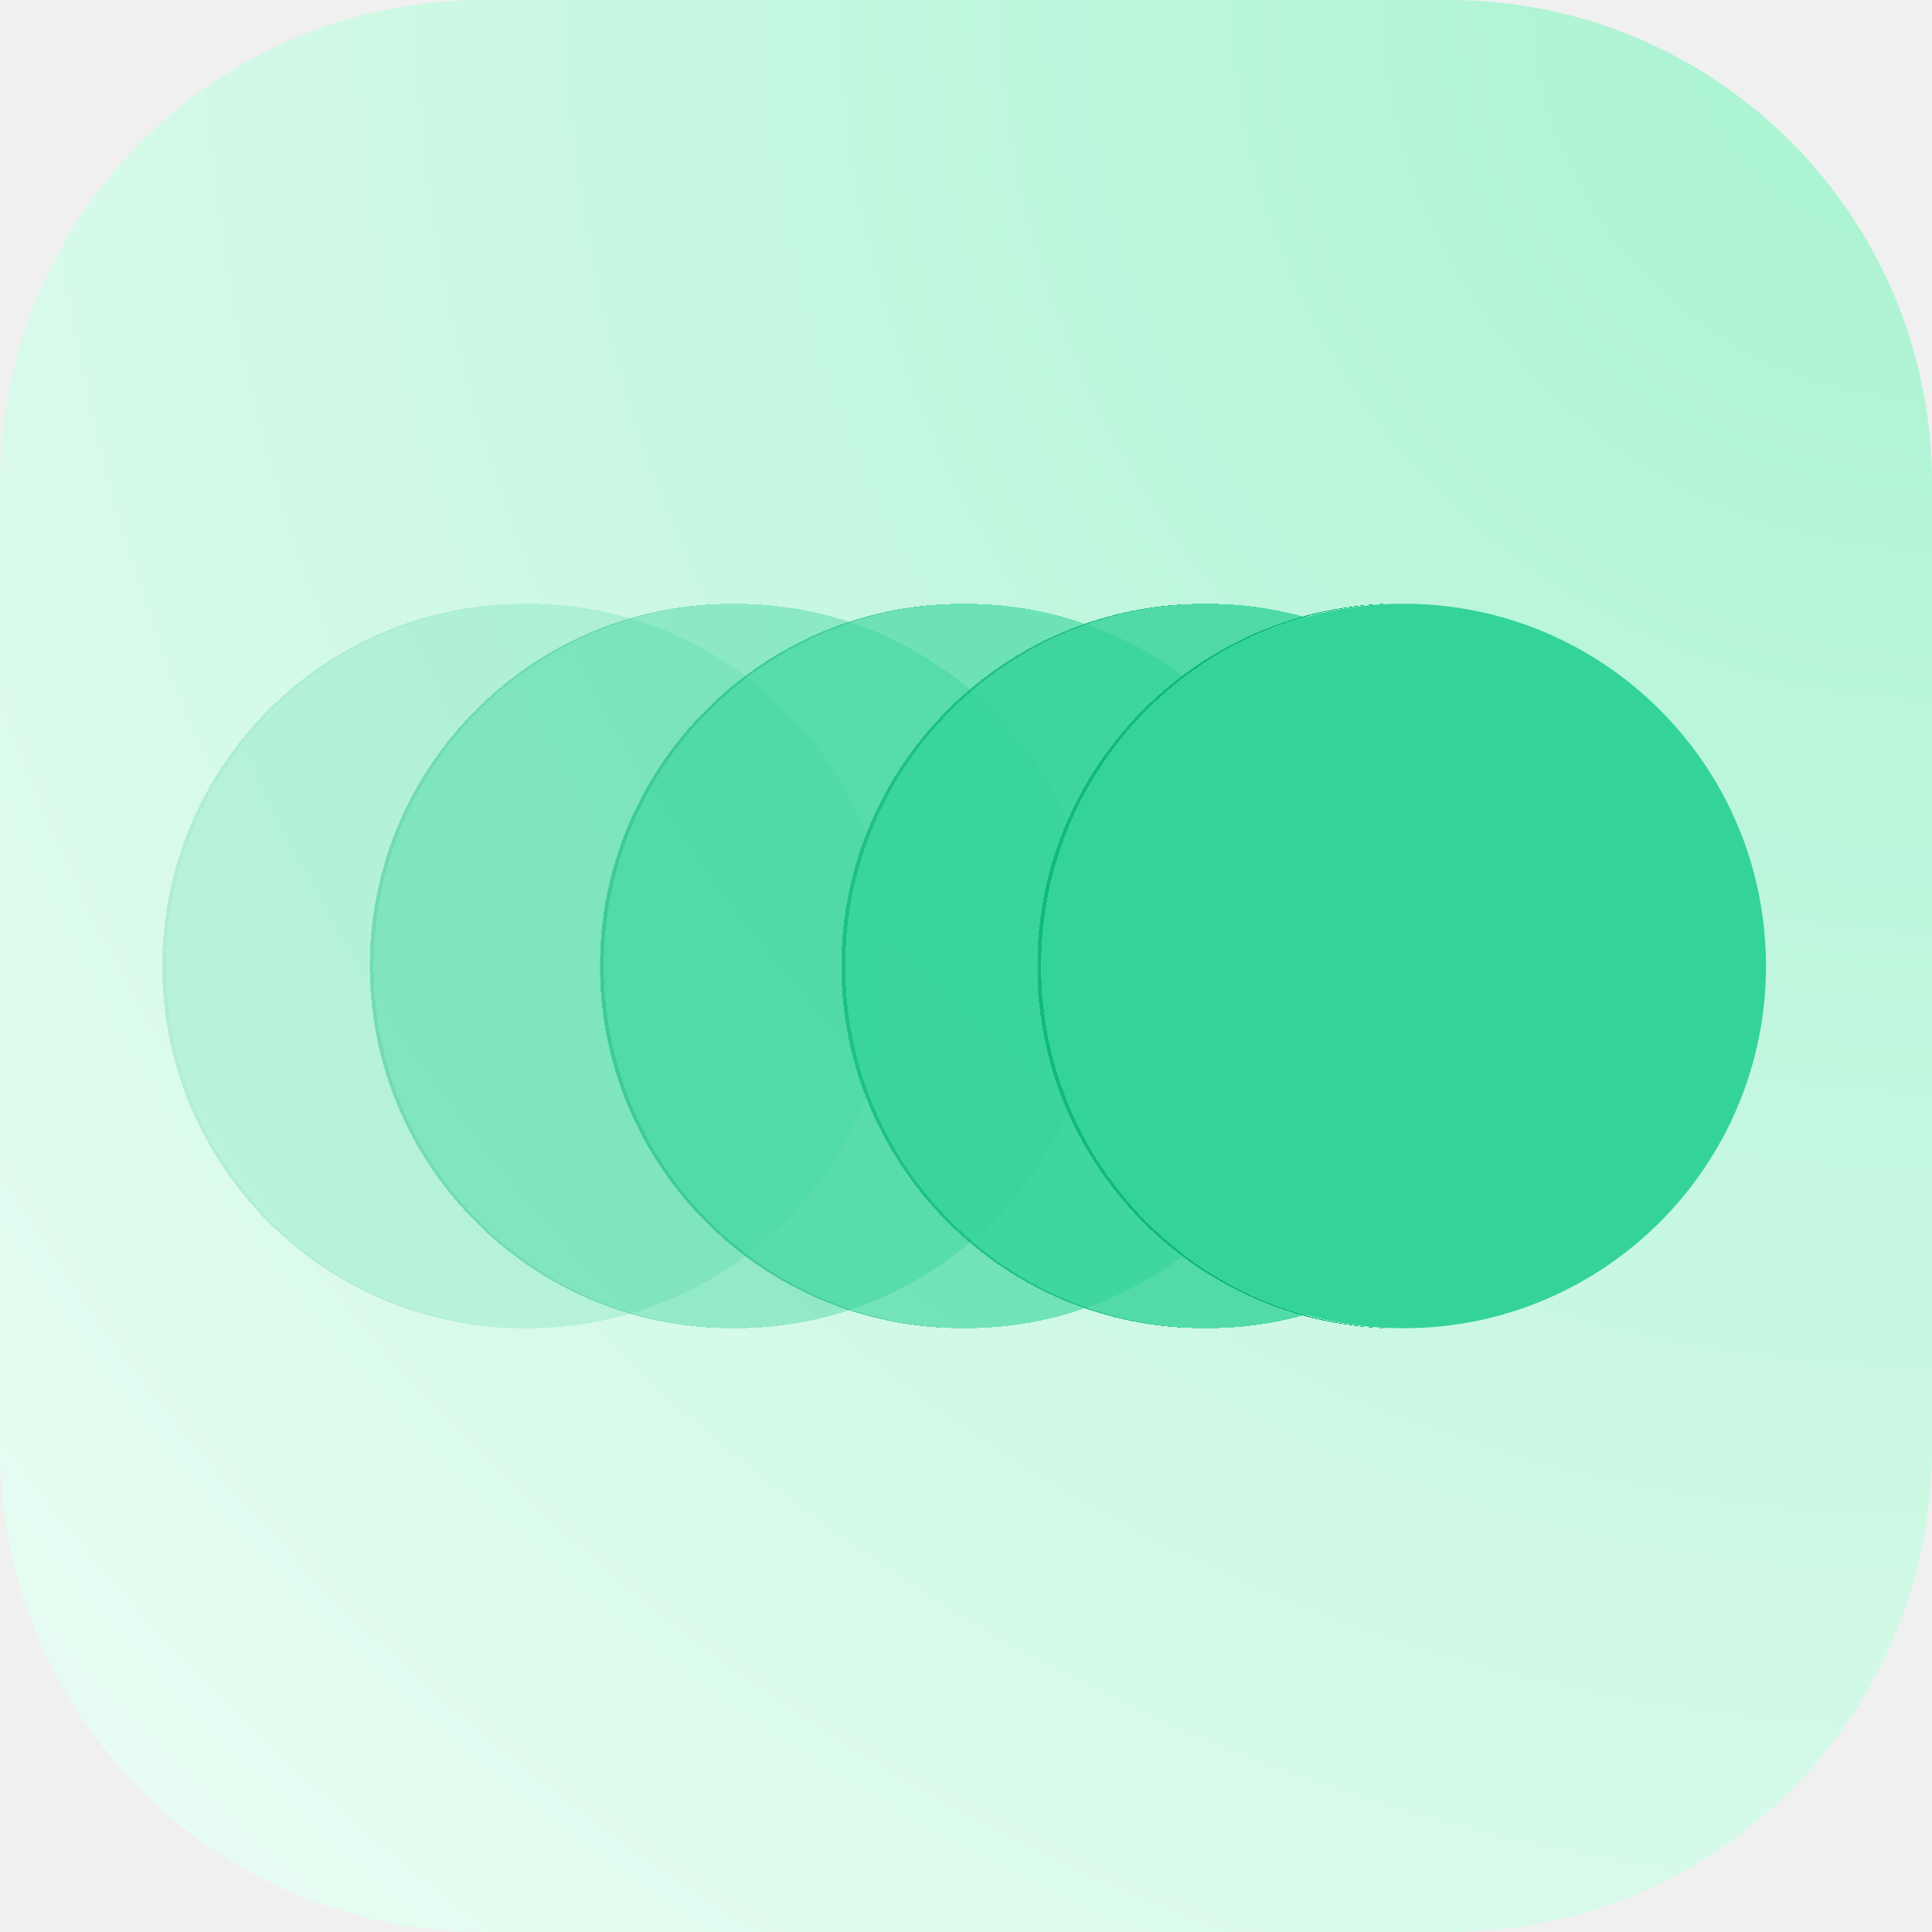
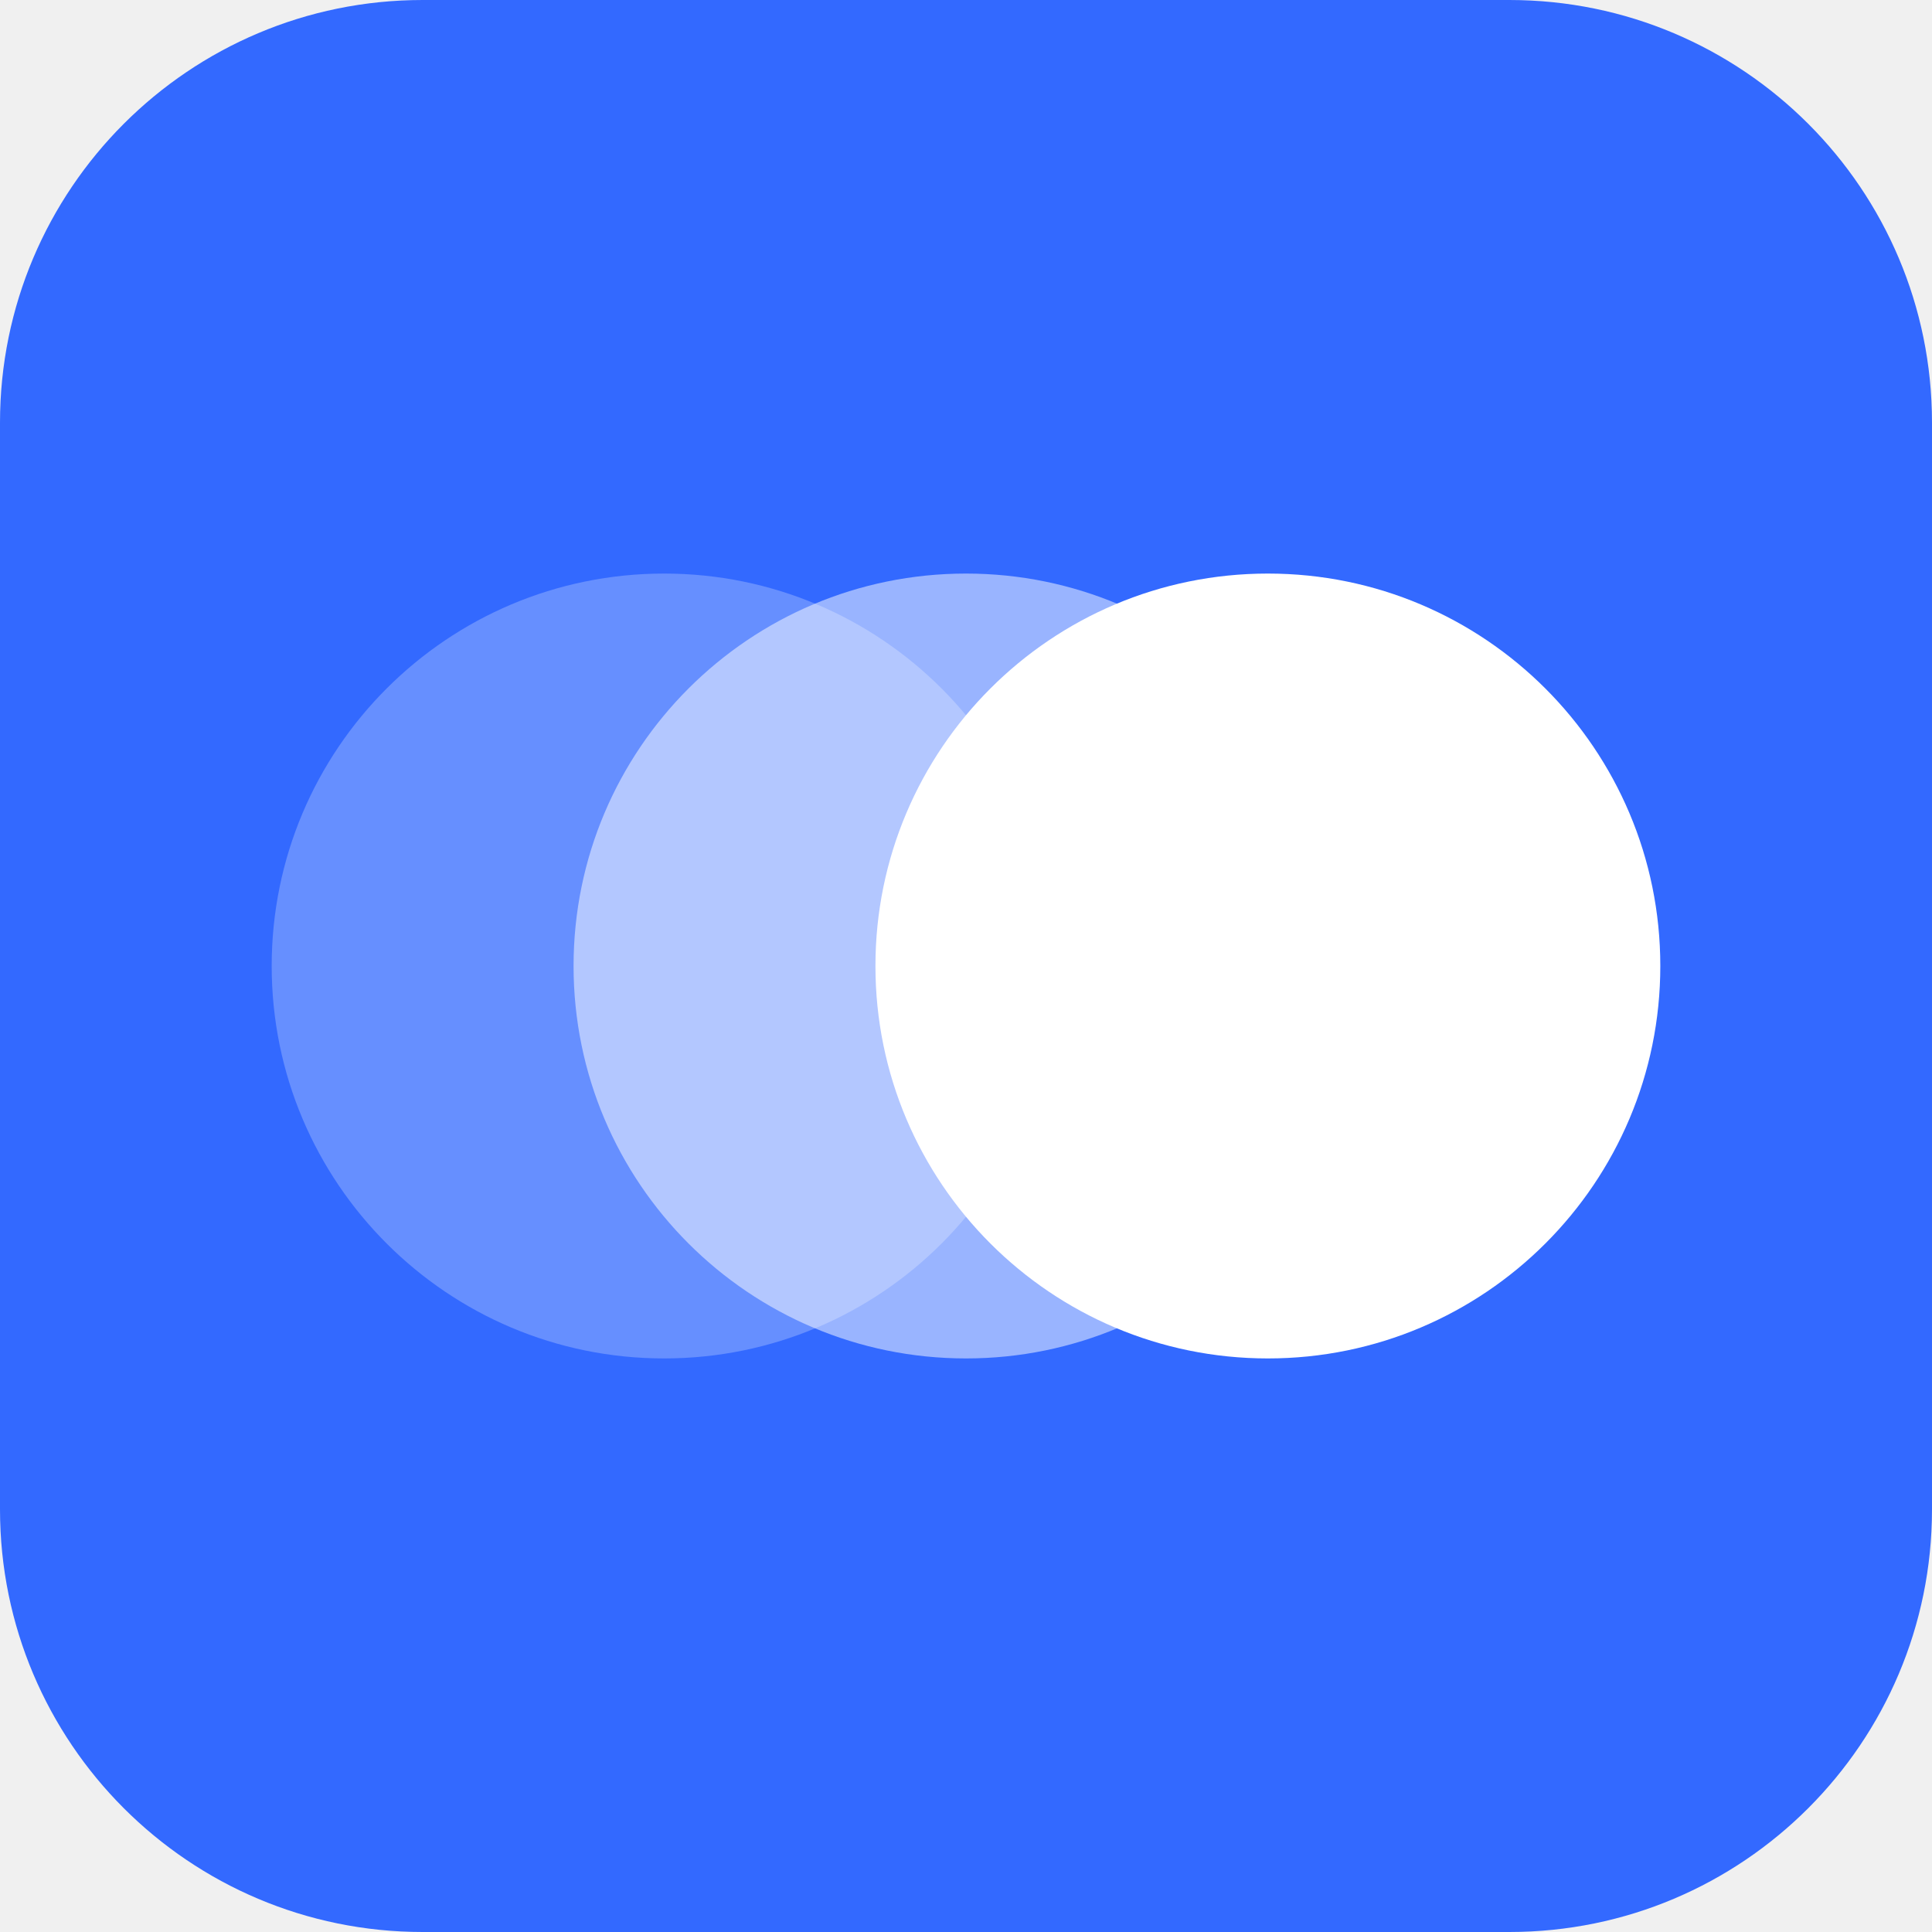
- <svg xmlns="http://www.w3.org/2000/svg" fill="none" viewBox="0 0 512 512">
-   <g clip-path="url(#a)">
-     <rect width="512" height="512" fill="url(#b)" rx="128" />
-     <g filter="url(#c)">
-       <circle cx="140" cy="256" r="96" fill="#34D399" fill-opacity=".2" shape-rendering="crispEdges" />
-     </g>
-     <g filter="url(#d)">
-       <circle cx="195" cy="256" r="96" fill="#34D399" fill-opacity=".4" shape-rendering="crispEdges" />
-     </g>
-     <g filter="url(#e)">
-       <circle cx="256" cy="256" r="96" fill="#34D399" fill-opacity=".6" shape-rendering="crispEdges" />
-     </g>
-     <g filter="url(#f)">
-       <circle cx="320" cy="256" r="96" fill="#34D399" fill-opacity=".8" shape-rendering="crispEdges" />
-     </g>
-     <g filter="url(#g)">
-       <circle cx="372" cy="256" r="96" fill="#34D399" />
-     </g>
+ <svg xmlns="http://www.w3.org/2000/svg" viewBox="0 0 512 512">
+   <rect width="512" height="512" rx="112" fill="#3369ff" />
+   <g fill="#fff">
+     <circle cx="176" cy="256" r="104" opacity=".25" />
+     <circle cx="256" cy="256" r="104" opacity=".5" />
+     <circle cx="336" cy="256" r="104" />
  </g>
-   <defs>
-     <filter id="c" width="193" height="192" x="43" y="160" color-interpolation-filters="sRGB" filterUnits="userSpaceOnUse">
-       <feFlood flood-opacity="0" result="BackgroundImageFix" />
-       <feColorMatrix in="SourceAlpha" result="hardAlpha" values="0 0 0 0 0 0 0 0 0 0 0 0 0 0 0 0 0 0 127 0" />
-       <feOffset dx="-1" />
-       <feComposite in2="hardAlpha" operator="out" />
-       <feColorMatrix values="0 0 0 0 0.063 0 0 0 0 0.725 0 0 0 0 0.506 0 0 0 0.2 0" />
-       <feBlend in2="BackgroundImageFix" result="effect1_dropShadow_7_3" />
-       <feBlend in="SourceGraphic" in2="effect1_dropShadow_7_3" result="shape" />
-     </filter>
-     <filter id="d" width="193" height="192" x="98" y="160" color-interpolation-filters="sRGB" filterUnits="userSpaceOnUse">
-       <feFlood flood-opacity="0" result="BackgroundImageFix" />
-       <feColorMatrix in="SourceAlpha" result="hardAlpha" values="0 0 0 0 0 0 0 0 0 0 0 0 0 0 0 0 0 0 127 0" />
-       <feOffset dx="-1" />
-       <feComposite in2="hardAlpha" operator="out" />
-       <feColorMatrix values="0 0 0 0 0.063 0 0 0 0 0.725 0 0 0 0 0.506 0 0 0 0.4 0" />
-       <feBlend in2="BackgroundImageFix" result="effect1_dropShadow_7_3" />
-       <feBlend in="SourceGraphic" in2="effect1_dropShadow_7_3" result="shape" />
-     </filter>
-     <filter id="e" width="193" height="192" x="159" y="160" color-interpolation-filters="sRGB" filterUnits="userSpaceOnUse">
-       <feFlood flood-opacity="0" result="BackgroundImageFix" />
-       <feColorMatrix in="SourceAlpha" result="hardAlpha" values="0 0 0 0 0 0 0 0 0 0 0 0 0 0 0 0 0 0 127 0" />
-       <feOffset dx="-1" />
-       <feComposite in2="hardAlpha" operator="out" />
-       <feColorMatrix values="0 0 0 0 0.063 0 0 0 0 0.725 0 0 0 0 0.506 0 0 0 0.6 0" />
-       <feBlend in2="BackgroundImageFix" result="effect1_dropShadow_7_3" />
-       <feBlend in="SourceGraphic" in2="effect1_dropShadow_7_3" result="shape" />
-     </filter>
-     <filter id="f" width="193" height="192" x="223" y="160" color-interpolation-filters="sRGB" filterUnits="userSpaceOnUse">
-       <feFlood flood-opacity="0" result="BackgroundImageFix" />
-       <feColorMatrix in="SourceAlpha" result="hardAlpha" values="0 0 0 0 0 0 0 0 0 0 0 0 0 0 0 0 0 0 127 0" />
-       <feOffset dx="-1" />
-       <feComposite in2="hardAlpha" operator="out" />
-       <feColorMatrix values="0 0 0 0 0.063 0 0 0 0 0.725 0 0 0 0 0.506 0 0 0 0.8 0" />
-       <feBlend in2="BackgroundImageFix" result="effect1_dropShadow_7_3" />
-       <feBlend in="SourceGraphic" in2="effect1_dropShadow_7_3" result="shape" />
-     </filter>
-     <filter id="g" width="193" height="192" x="275" y="160" color-interpolation-filters="sRGB" filterUnits="userSpaceOnUse">
-       <feFlood flood-opacity="0" result="BackgroundImageFix" />
-       <feColorMatrix in="SourceAlpha" result="hardAlpha" values="0 0 0 0 0 0 0 0 0 0 0 0 0 0 0 0 0 0 127 0" />
-       <feOffset dx="-1" />
-       <feComposite in2="hardAlpha" operator="out" />
-       <feColorMatrix values="0 0 0 0 0.063 0 0 0 0 0.725 0 0 0 0 0.506 0 0 0 1 0" />
-       <feBlend in2="BackgroundImageFix" result="effect1_dropShadow_7_3" />
-       <feBlend in="SourceGraphic" in2="effect1_dropShadow_7_3" result="shape" />
-     </filter>
-     <radialGradient id="b" cx="0" cy="0" r="1" gradientTransform="rotate(135 256 106.039) scale(724.077)" gradientUnits="userSpaceOnUse">
-       <stop stop-color="#A7F3D0" />
-       <stop offset="1" stop-color="#ECFDF5" />
-     </radialGradient>
-     <clipPath id="a">
-       <path fill="#fff" d="M0 0h512v512H0z" />
-     </clipPath>
-   </defs>
</svg>
